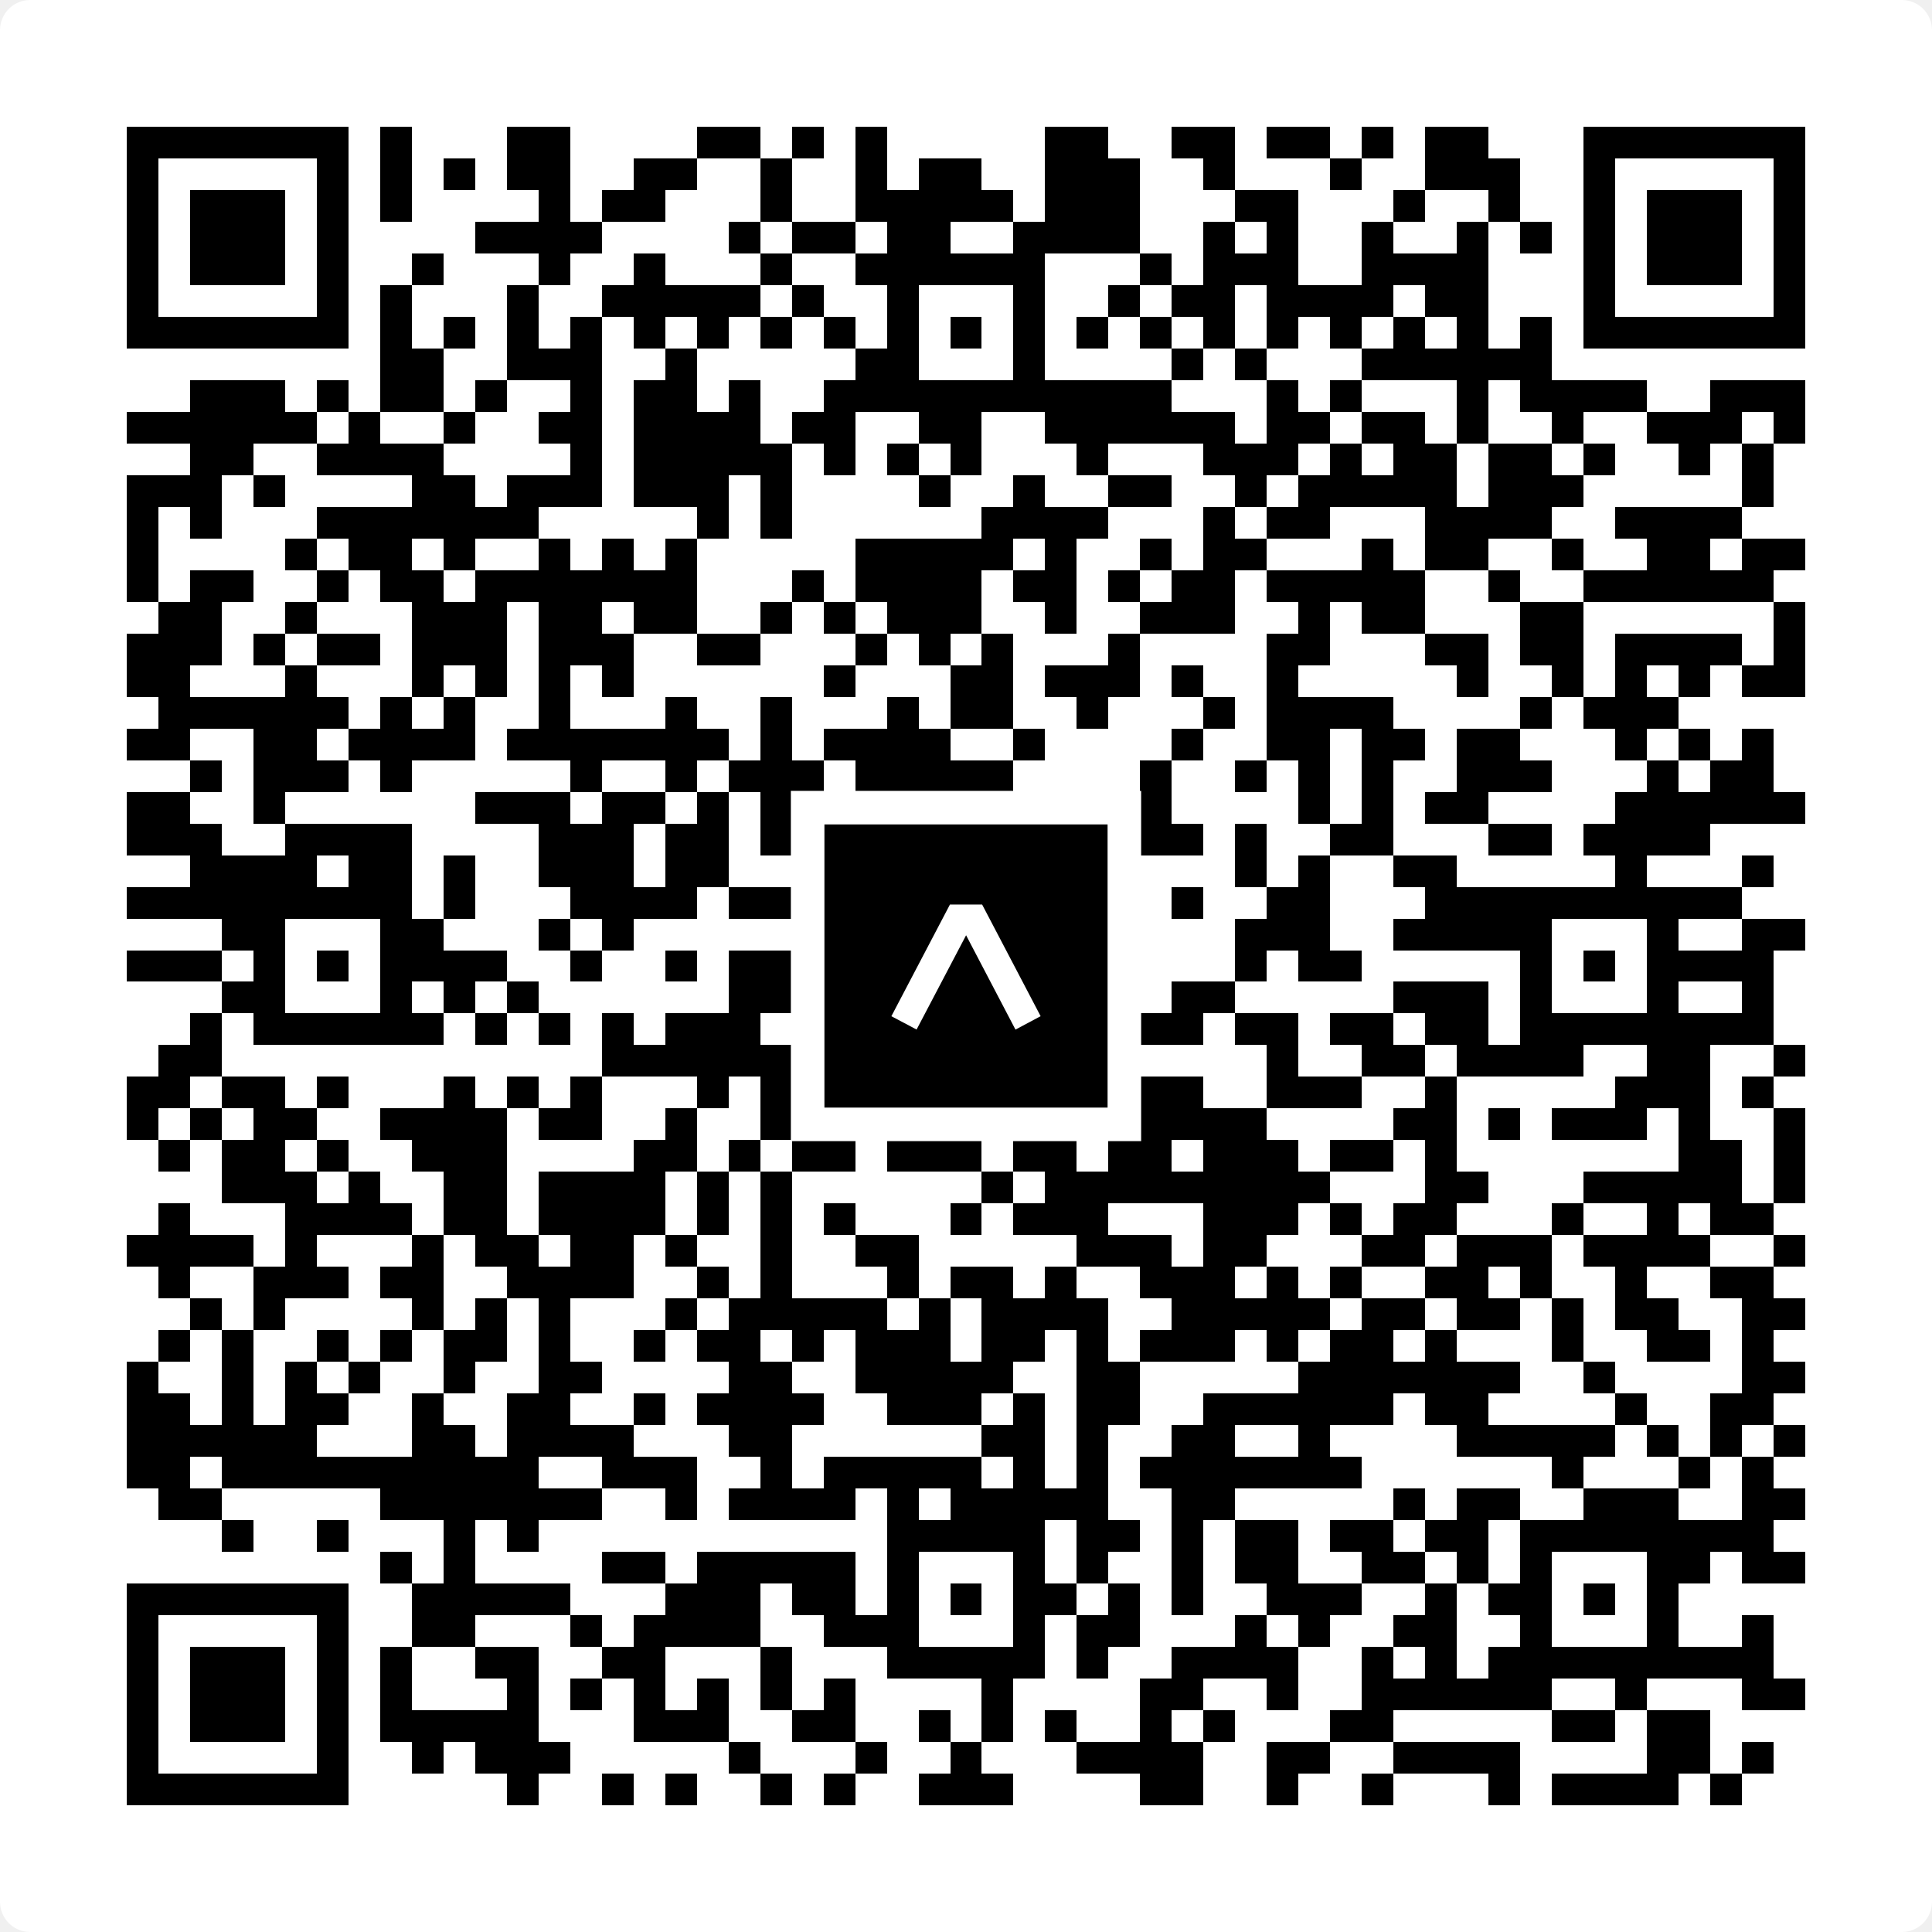
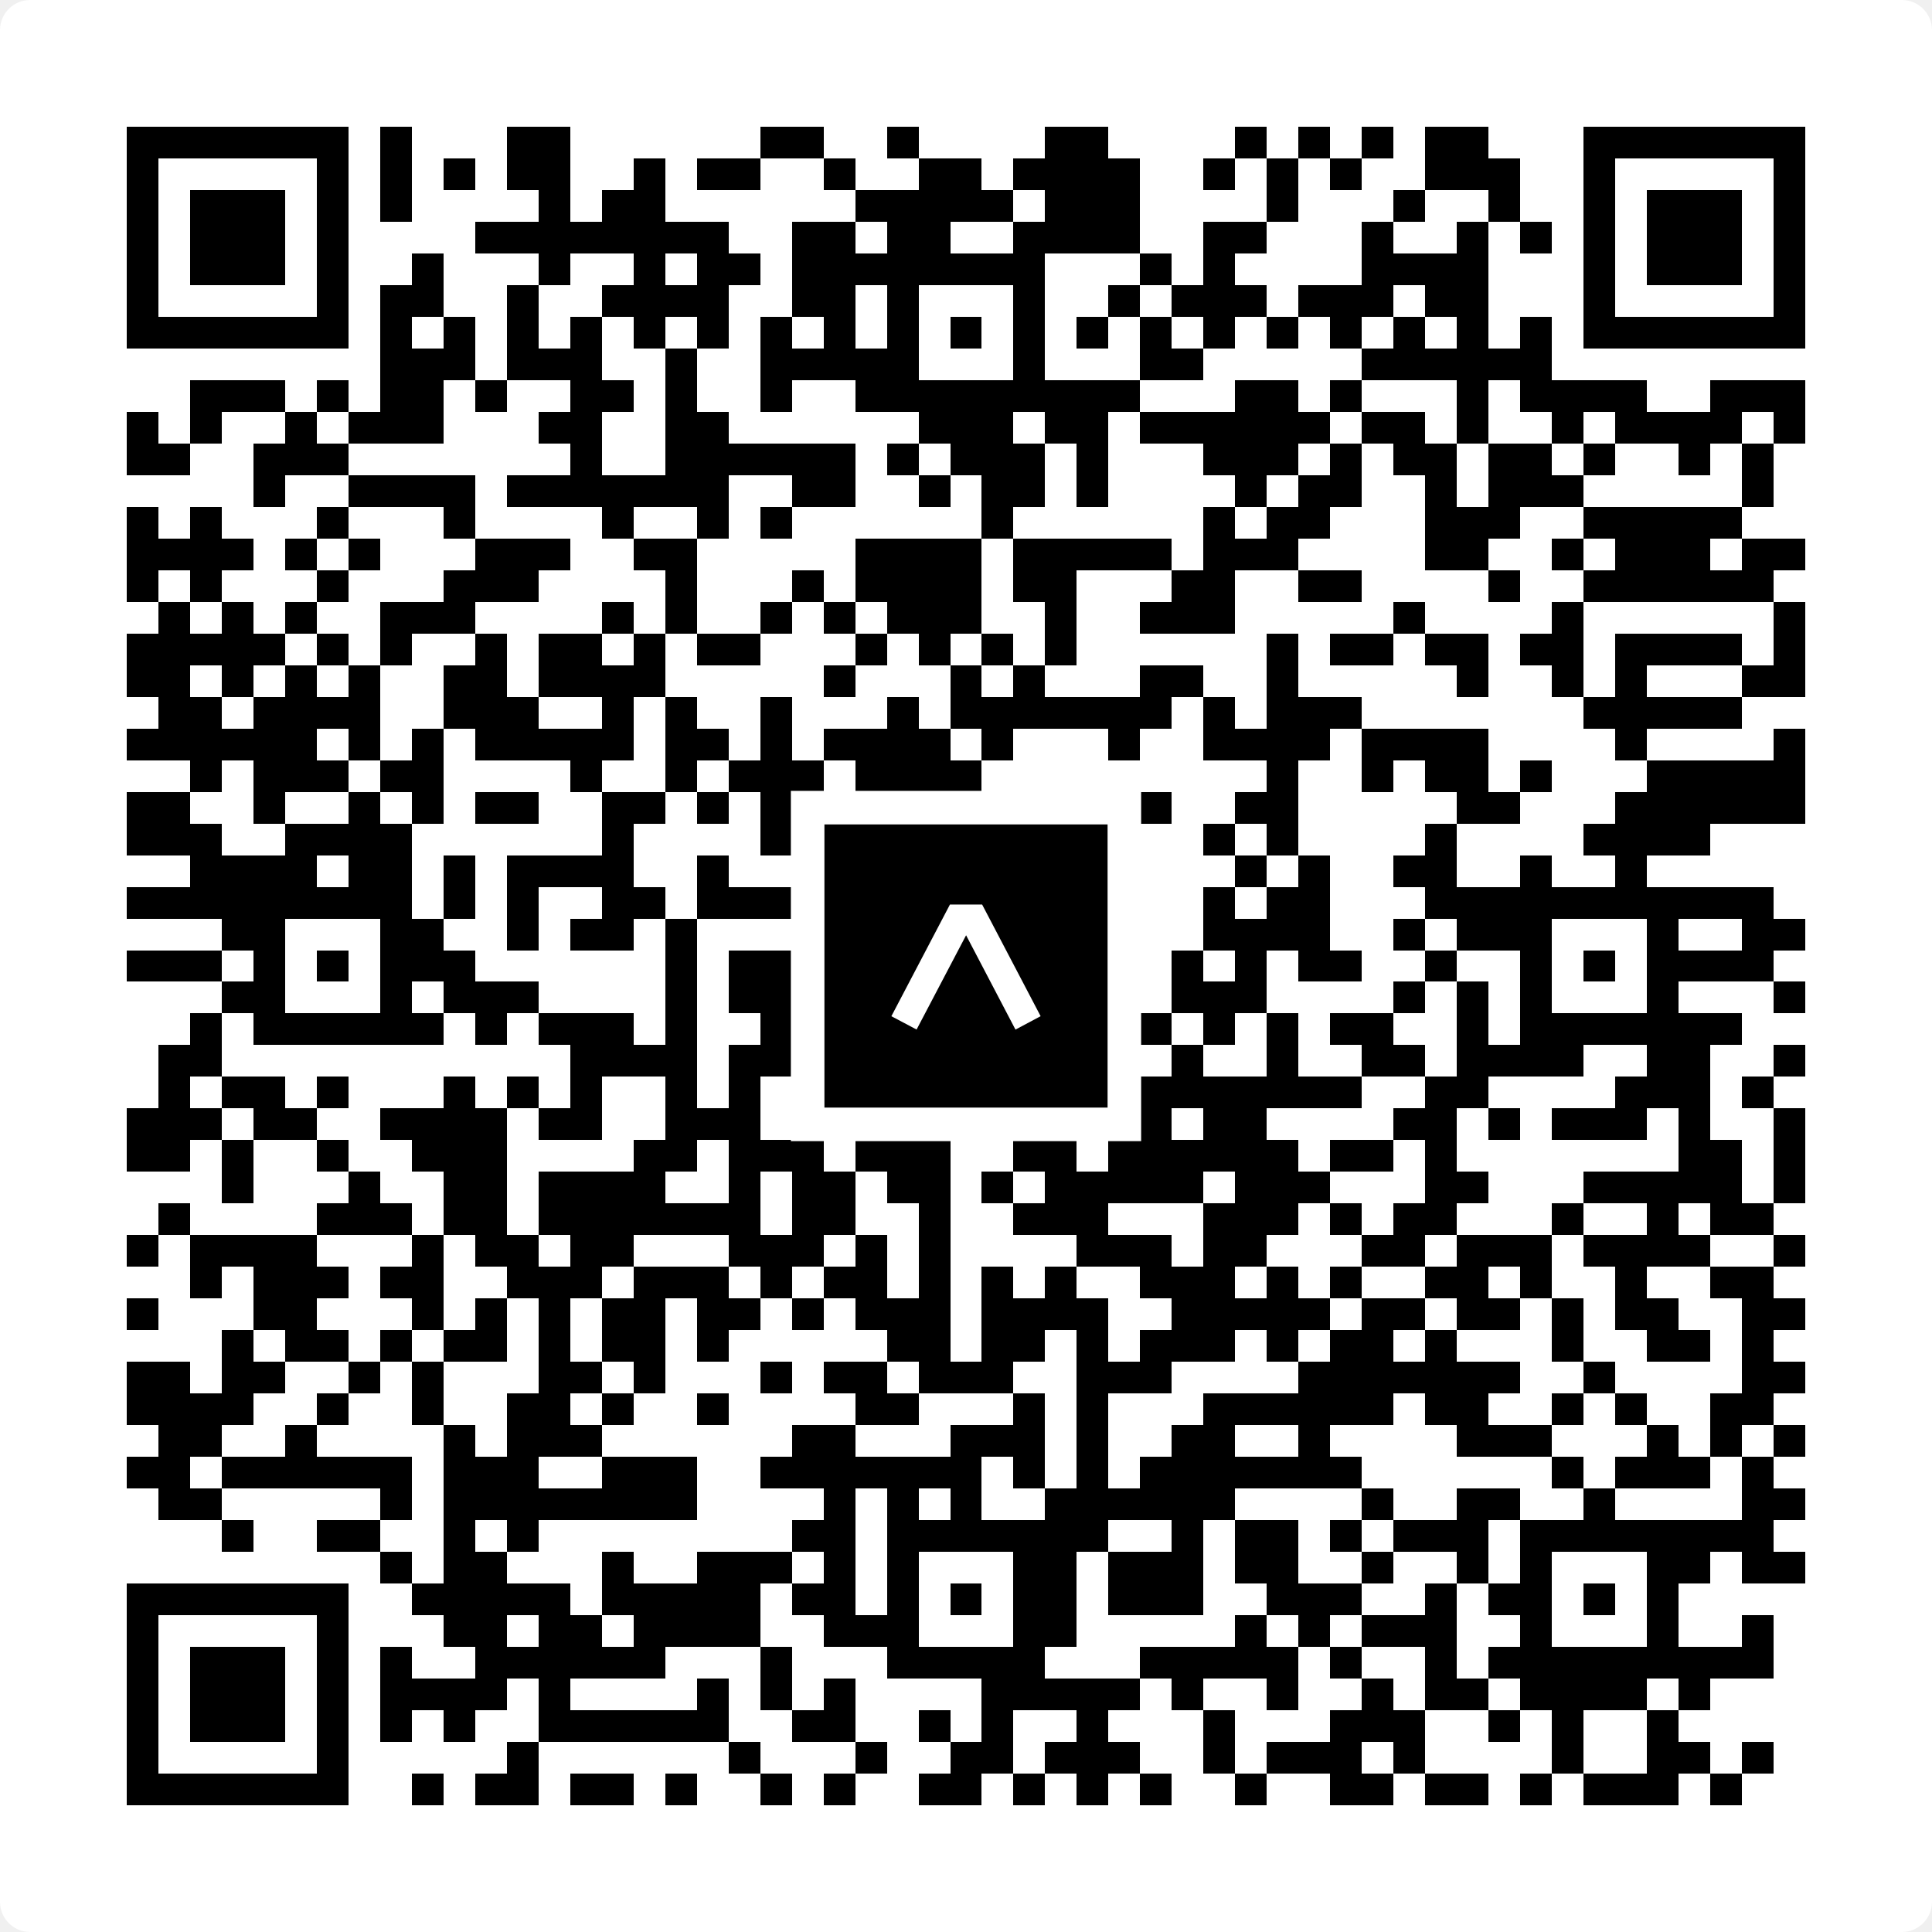
<svg xmlns="http://www.w3.org/2000/svg" width="512" height="512" viewBox="0 0 512 512" fill="none">
  <path d="M0 8C0 3.582 3.582 0 8 0H504C508.418 0 512 3.582 512 8V504C512 508.418 508.418 512 504 512H8C3.582 512 0 508.418 0 504V8Z" fill="white" />
  <svg viewBox="0 0 61 61" shape-rendering="crispEdges" height="512" width="512" x="0" y="0">
-     <path stroke="#000000" d="M4 4.5h7m1 0h1m3 0h2m4 0h2m1 0h1m1 0h1m5 0h2m2 0h2m1 0h2m1 0h1m1 0h2m3 0h7M4 5.5h1m5 0h1m1 0h1m1 0h1m1 0h2m2 0h2m2 0h1m2 0h1m1 0h2m2 0h3m2 0h1m3 0h1m2 0h3m2 0h1m5 0h1M4 6.5h1m1 0h3m1 0h1m1 0h1m4 0h1m1 0h2m3 0h1m2 0h5m1 0h3m3 0h2m3 0h1m2 0h1m2 0h1m1 0h3m1 0h1M4 7.5h1m1 0h3m1 0h1m4 0h4m4 0h1m1 0h2m1 0h2m2 0h4m2 0h1m1 0h1m2 0h1m2 0h1m1 0h1m1 0h1m1 0h3m1 0h1M4 8.5h1m1 0h3m1 0h1m2 0h1m3 0h1m2 0h1m3 0h1m2 0h6m3 0h1m1 0h3m2 0h4m3 0h1m1 0h3m1 0h1M4 9.5h1m5 0h1m1 0h1m3 0h1m2 0h5m1 0h1m2 0h1m3 0h1m2 0h1m1 0h2m1 0h4m1 0h2m3 0h1m5 0h1M4 10.5h7m1 0h1m1 0h1m1 0h1m1 0h1m1 0h1m1 0h1m1 0h1m1 0h1m1 0h1m1 0h1m1 0h1m1 0h1m1 0h1m1 0h1m1 0h1m1 0h1m1 0h1m1 0h1m1 0h1m1 0h7M12 11.5h2m2 0h3m2 0h1m5 0h2m3 0h1m4 0h1m1 0h1m3 0h6M6 12.5h3m1 0h1m1 0h2m1 0h1m2 0h1m1 0h2m1 0h1m2 0h11m3 0h1m1 0h1m3 0h1m1 0h4m2 0h3M4 13.5h6m1 0h1m2 0h1m2 0h2m1 0h4m1 0h2m2 0h2m2 0h6m1 0h2m1 0h2m1 0h1m2 0h1m2 0h3m1 0h1M6 14.5h2m2 0h4m4 0h1m1 0h5m1 0h1m1 0h1m1 0h1m3 0h1m3 0h3m1 0h1m1 0h2m1 0h2m1 0h1m2 0h1m1 0h1M4 15.5h3m1 0h1m4 0h2m1 0h3m1 0h3m1 0h1m4 0h1m2 0h1m2 0h2m2 0h1m1 0h5m1 0h3m5 0h1M4 16.5h1m1 0h1m3 0h7m5 0h1m1 0h1m6 0h4m3 0h1m1 0h2m3 0h4m2 0h4M4 17.5h1m4 0h1m1 0h2m1 0h1m2 0h1m1 0h1m1 0h1m5 0h5m1 0h1m2 0h1m1 0h2m3 0h1m1 0h2m2 0h1m2 0h2m1 0h2M4 18.5h1m1 0h2m2 0h1m1 0h2m1 0h7m3 0h1m1 0h4m1 0h2m1 0h1m1 0h2m1 0h5m2 0h1m2 0h6M5 19.5h2m2 0h1m3 0h3m1 0h2m1 0h2m2 0h1m1 0h1m1 0h3m2 0h1m2 0h3m2 0h1m1 0h2m3 0h2m6 0h1M4 20.5h3m1 0h1m1 0h2m1 0h3m1 0h3m2 0h2m3 0h1m1 0h1m1 0h1m3 0h1m4 0h2m3 0h2m1 0h2m1 0h4m1 0h1M4 21.5h2m3 0h1m3 0h1m1 0h1m1 0h1m1 0h1m6 0h1m3 0h2m1 0h3m1 0h1m2 0h1m5 0h1m2 0h1m1 0h1m1 0h1m1 0h2M5 22.5h6m1 0h1m1 0h1m2 0h1m3 0h1m2 0h1m3 0h1m1 0h2m2 0h1m3 0h1m1 0h4m4 0h1m1 0h3M4 23.5h2m2 0h2m1 0h4m1 0h7m1 0h1m1 0h4m2 0h1m4 0h1m2 0h2m1 0h2m1 0h2m3 0h1m1 0h1m1 0h1M6 24.5h1m1 0h3m1 0h1m5 0h1m2 0h1m1 0h3m1 0h5m4 0h1m2 0h1m1 0h1m1 0h1m2 0h3m3 0h1m1 0h2M4 25.5h2m2 0h1m6 0h3m1 0h2m1 0h1m1 0h2m1 0h2m2 0h1m1 0h1m1 0h2m4 0h1m1 0h1m1 0h2m4 0h6M4 26.5h3m2 0h4m4 0h3m1 0h2m1 0h3m1 0h2m3 0h5m1 0h1m2 0h2m3 0h2m1 0h4M6 27.5h4m1 0h2m1 0h1m2 0h3m1 0h2m2 0h3m1 0h2m2 0h2m4 0h1m1 0h1m2 0h2m5 0h1m3 0h1M4 28.5h9m1 0h1m3 0h4m1 0h11m3 0h1m2 0h2m3 0h10M7 29.5h2m3 0h2m3 0h1m1 0h1m8 0h1m3 0h2m1 0h1m3 0h3m2 0h5m3 0h1m2 0h2M4 30.5h3m1 0h1m1 0h1m1 0h4m2 0h1m2 0h1m1 0h3m1 0h2m1 0h1m1 0h2m1 0h1m3 0h1m1 0h2m5 0h1m1 0h1m1 0h4M7 31.5h2m3 0h1m1 0h1m1 0h1m6 0h4m1 0h1m3 0h3m2 0h2m5 0h3m1 0h1m3 0h1m2 0h1M6 32.5h1m1 0h6m1 0h1m1 0h1m1 0h1m1 0h3m2 0h12m1 0h2m1 0h2m1 0h2m1 0h8M5 33.5h2m12 0h7m1 0h1m2 0h1m2 0h2m5 0h1m2 0h2m1 0h4m2 0h2m2 0h1M4 34.5h2m1 0h2m1 0h1m3 0h1m1 0h1m1 0h1m3 0h1m1 0h2m3 0h3m1 0h5m2 0h3m2 0h1m5 0h3m1 0h1M4 35.5h1m1 0h1m1 0h2m2 0h4m1 0h2m2 0h1m2 0h2m1 0h4m3 0h6m4 0h2m1 0h1m1 0h3m1 0h1m2 0h1M5 36.5h1m1 0h2m1 0h1m2 0h3m4 0h2m1 0h1m1 0h2m1 0h3m1 0h2m1 0h2m1 0h3m1 0h2m1 0h1m7 0h2m1 0h1M7 37.5h3m1 0h1m2 0h2m1 0h4m1 0h1m1 0h1m6 0h1m1 0h9m3 0h2m3 0h5m1 0h1M5 38.5h1m3 0h4m1 0h2m1 0h4m1 0h1m1 0h1m1 0h1m3 0h1m1 0h3m3 0h3m1 0h1m1 0h2m3 0h1m2 0h1m1 0h2M4 39.5h4m1 0h1m3 0h1m1 0h2m1 0h2m1 0h1m2 0h1m2 0h2m5 0h3m1 0h2m3 0h2m1 0h3m1 0h4m2 0h1M5 40.5h1m2 0h3m1 0h2m2 0h4m2 0h1m1 0h1m3 0h1m1 0h2m1 0h1m2 0h3m1 0h1m1 0h1m2 0h2m1 0h1m2 0h1m2 0h2M6 41.5h1m1 0h1m4 0h1m1 0h1m1 0h1m3 0h1m1 0h5m1 0h1m1 0h4m2 0h5m1 0h2m1 0h2m1 0h1m1 0h2m2 0h2M5 42.5h1m1 0h1m2 0h1m1 0h1m1 0h2m1 0h1m2 0h1m1 0h2m1 0h1m1 0h3m1 0h2m1 0h1m1 0h3m1 0h1m1 0h2m1 0h1m3 0h1m2 0h2m1 0h1M4 43.5h1m2 0h1m1 0h1m1 0h1m2 0h1m2 0h2m4 0h2m2 0h5m2 0h2m5 0h7m2 0h1m4 0h2M4 44.5h2m1 0h1m1 0h2m2 0h1m2 0h2m2 0h1m1 0h4m2 0h3m1 0h1m1 0h2m2 0h6m1 0h2m4 0h1m2 0h2M4 45.5h6m3 0h2m1 0h4m3 0h2m6 0h2m1 0h1m2 0h2m2 0h1m4 0h5m1 0h1m1 0h1m1 0h1M4 46.5h2m1 0h10m2 0h3m2 0h1m1 0h5m1 0h1m1 0h1m1 0h7m6 0h1m3 0h1m1 0h1M5 47.5h2m5 0h7m2 0h1m1 0h4m1 0h1m1 0h5m2 0h2m5 0h1m1 0h2m2 0h3m2 0h2M7 48.5h1m2 0h1m3 0h1m1 0h1m11 0h5m1 0h2m1 0h1m1 0h2m1 0h2m1 0h2m1 0h8M12 49.5h1m1 0h1m4 0h2m1 0h5m1 0h1m3 0h1m1 0h1m2 0h1m1 0h2m2 0h2m1 0h1m1 0h1m3 0h2m1 0h2M4 50.5h7m2 0h5m3 0h3m1 0h2m1 0h1m1 0h1m1 0h2m1 0h1m1 0h1m2 0h3m2 0h1m1 0h2m1 0h1m1 0h1M4 51.5h1m5 0h1m2 0h2m3 0h1m1 0h4m2 0h3m3 0h1m1 0h2m3 0h1m1 0h1m2 0h2m2 0h1m3 0h1m2 0h1M4 52.5h1m1 0h3m1 0h1m1 0h1m2 0h2m2 0h2m3 0h1m3 0h5m1 0h1m2 0h4m2 0h1m1 0h1m1 0h9M4 53.5h1m1 0h3m1 0h1m1 0h1m3 0h1m1 0h1m1 0h1m1 0h1m1 0h1m1 0h1m4 0h1m4 0h2m2 0h1m2 0h6m2 0h1m3 0h2M4 54.5h1m1 0h3m1 0h1m1 0h5m3 0h3m2 0h2m2 0h1m1 0h1m1 0h1m2 0h1m1 0h1m3 0h2m5 0h2m1 0h2M4 55.5h1m5 0h1m2 0h1m1 0h3m5 0h1m3 0h1m2 0h1m3 0h4m2 0h2m2 0h4m4 0h2m1 0h1M4 56.5h7m5 0h1m2 0h1m1 0h1m2 0h1m1 0h1m2 0h3m4 0h2m2 0h1m2 0h1m3 0h1m1 0h4m1 0h1" />
+     <path stroke="#000000" d="M4 4.5h7m1 0h1m3 0h2m6 0h2m2 0h1m4 0h2m4 0h1m1 0h1m1 0h1m1 0h2m3 0h7M4 5.5h1m5 0h1m1 0h1m1 0h1m1 0h2m2 0h1m1 0h2m2 0h1m2 0h2m1 0h4m2 0h1m1 0h1m1 0h1m2 0h3m2 0h1m5 0h1M4 6.5h1m1 0h3m1 0h1m1 0h1m4 0h1m1 0h2m6 0h5m1 0h3m4 0h1m3 0h1m2 0h1m2 0h1m1 0h3m1 0h1M4 7.5h1m1 0h3m1 0h1m4 0h8m2 0h2m1 0h2m2 0h4m2 0h2m3 0h1m2 0h1m1 0h1m1 0h1m1 0h3m1 0h1M4 8.5h1m1 0h3m1 0h1m2 0h1m3 0h1m2 0h1m1 0h2m1 0h8m3 0h1m1 0h1m4 0h4m3 0h1m1 0h3m1 0h1M4 9.5h1m5 0h1m1 0h2m2 0h1m2 0h4m2 0h2m1 0h1m3 0h1m2 0h1m1 0h3m1 0h3m1 0h2m3 0h1m5 0h1M4 10.5h7m1 0h1m1 0h1m1 0h1m1 0h1m1 0h1m1 0h1m1 0h1m1 0h1m1 0h1m1 0h1m1 0h1m1 0h1m1 0h1m1 0h1m1 0h1m1 0h1m1 0h1m1 0h1m1 0h1m1 0h7M12 11.5h3m1 0h3m2 0h1m2 0h5m3 0h1m3 0h2m5 0h6M6 12.5h3m1 0h1m1 0h2m1 0h1m2 0h2m1 0h1m2 0h1m2 0h9m3 0h2m1 0h1m3 0h1m1 0h4m2 0h3M4 13.5h1m1 0h1m2 0h1m1 0h3m3 0h2m2 0h2m6 0h3m1 0h2m1 0h6m1 0h2m1 0h1m2 0h1m1 0h4m1 0h1M4 14.5h2m2 0h3m7 0h1m2 0h6m1 0h1m1 0h3m1 0h1m3 0h3m1 0h1m1 0h2m1 0h2m1 0h1m2 0h1m1 0h1M8 15.5h1m2 0h4m1 0h7m2 0h2m2 0h1m1 0h2m1 0h1m4 0h1m1 0h2m2 0h1m1 0h3m5 0h1M4 16.5h1m1 0h1m3 0h1m3 0h1m4 0h1m2 0h1m1 0h1m6 0h1m6 0h1m1 0h2m3 0h3m2 0h5M4 17.5h4m1 0h1m1 0h1m3 0h3m2 0h2m5 0h4m1 0h5m1 0h3m4 0h2m2 0h1m1 0h3m1 0h2M4 18.5h1m1 0h1m3 0h1m3 0h3m4 0h1m3 0h1m1 0h4m1 0h2m3 0h2m2 0h2m4 0h1m2 0h6M5 19.5h1m1 0h1m1 0h1m2 0h3m4 0h1m1 0h1m2 0h1m1 0h1m1 0h3m2 0h1m2 0h3m5 0h1m4 0h1m6 0h1M4 20.5h5m1 0h1m1 0h1m2 0h1m1 0h2m1 0h1m1 0h2m3 0h1m1 0h1m1 0h1m1 0h1m6 0h1m1 0h2m1 0h2m1 0h2m1 0h4m1 0h1M4 21.5h2m1 0h1m1 0h1m1 0h1m2 0h2m1 0h4m5 0h1m3 0h1m1 0h1m3 0h2m2 0h1m5 0h1m2 0h1m1 0h1m3 0h2M5 22.5h2m1 0h4m2 0h3m2 0h1m1 0h1m2 0h1m3 0h1m1 0h7m1 0h1m1 0h3m7 0h5M4 23.5h6m1 0h1m1 0h1m1 0h5m1 0h2m1 0h1m1 0h4m1 0h1m3 0h1m2 0h4m1 0h4m4 0h1m4 0h1M6 24.5h1m1 0h3m1 0h2m4 0h1m2 0h1m1 0h3m1 0h4m9 0h1m2 0h1m1 0h2m1 0h1m3 0h5M4 25.5h2m2 0h1m2 0h1m1 0h1m1 0h2m2 0h2m1 0h1m1 0h2m1 0h5m1 0h1m1 0h2m2 0h2m5 0h2m3 0h6M4 26.5h3m2 0h4m6 0h1m4 0h3m2 0h2m2 0h3m2 0h1m1 0h1m4 0h1m4 0h4M6 27.5h4m1 0h2m1 0h1m1 0h4m2 0h1m2 0h5m3 0h2m4 0h1m1 0h1m2 0h2m2 0h1m2 0h1M4 28.5h9m1 0h1m1 0h1m2 0h2m1 0h11m5 0h1m1 0h2m3 0h11M7 29.5h2m3 0h2m2 0h1m1 0h2m1 0h1m6 0h1m3 0h2m1 0h1m2 0h4m2 0h1m1 0h3m3 0h1m2 0h2M4 30.5h3m1 0h1m1 0h1m1 0h3m6 0h1m1 0h3m2 0h1m1 0h1m1 0h1m2 0h1m1 0h1m1 0h1m1 0h2m2 0h1m2 0h1m1 0h1m1 0h4M7 31.5h2m3 0h1m1 0h3m4 0h1m1 0h4m1 0h1m3 0h3m2 0h3m4 0h1m1 0h1m1 0h1m3 0h1m3 0h1M6 32.5h1m1 0h6m1 0h1m1 0h3m1 0h1m2 0h1m1 0h1m1 0h9m1 0h1m1 0h1m1 0h2m2 0h1m1 0h7M5 33.5h2m11 0h4m1 0h3m1 0h1m1 0h1m3 0h2m2 0h1m2 0h1m2 0h2m1 0h4m2 0h2m2 0h1M5 34.5h1m1 0h2m1 0h1m3 0h1m1 0h1m1 0h1m2 0h1m1 0h1m1 0h4m2 0h1m1 0h10m2 0h2m4 0h3m1 0h1M4 35.5h3m1 0h2m2 0h4m1 0h2m2 0h3m1 0h1m1 0h2m5 0h3m1 0h2m4 0h2m1 0h1m1 0h3m1 0h1m2 0h1M4 36.5h2m1 0h1m2 0h1m2 0h3m4 0h2m1 0h3m1 0h3m2 0h2m1 0h6m1 0h2m1 0h1m7 0h2m1 0h1M7 37.5h1m3 0h1m2 0h2m1 0h4m2 0h1m1 0h2m1 0h2m1 0h1m1 0h5m1 0h3m3 0h2m3 0h5m1 0h1M5 38.5h1m4 0h3m1 0h2m1 0h7m1 0h2m2 0h1m2 0h3m3 0h3m1 0h1m1 0h2m3 0h1m2 0h1m1 0h2M4 39.5h1m1 0h4m3 0h1m1 0h2m1 0h2m3 0h3m1 0h1m1 0h1m4 0h3m1 0h2m3 0h2m1 0h3m1 0h4m2 0h1M6 40.5h1m1 0h3m1 0h2m2 0h3m1 0h3m1 0h1m1 0h2m1 0h1m1 0h1m1 0h1m2 0h3m1 0h1m1 0h1m2 0h2m1 0h1m2 0h1m2 0h2M4 41.5h1m3 0h2m3 0h1m1 0h1m1 0h1m1 0h2m1 0h2m1 0h1m1 0h3m1 0h4m2 0h5m1 0h2m1 0h2m1 0h1m1 0h2m2 0h2M7 42.5h1m1 0h2m1 0h1m1 0h2m1 0h1m1 0h2m1 0h1m5 0h2m1 0h2m1 0h1m1 0h3m1 0h1m1 0h2m1 0h1m3 0h1m2 0h2m1 0h1M4 43.5h2m1 0h2m2 0h1m1 0h1m3 0h2m1 0h1m3 0h1m1 0h2m1 0h3m2 0h3m4 0h7m2 0h1m4 0h2M4 44.5h4m2 0h1m2 0h1m2 0h2m1 0h1m2 0h1m4 0h2m3 0h1m1 0h1m3 0h6m1 0h2m2 0h1m1 0h1m2 0h2M5 45.5h2m2 0h1m4 0h1m1 0h3m6 0h2m3 0h3m1 0h1m2 0h2m2 0h1m4 0h3m3 0h1m1 0h1m1 0h1M4 46.5h2m1 0h6m1 0h3m2 0h3m2 0h7m1 0h1m1 0h1m1 0h7m6 0h1m1 0h3m1 0h1M5 47.5h2m5 0h1m1 0h8m4 0h1m1 0h1m1 0h1m2 0h6m4 0h1m2 0h2m2 0h1m4 0h2M7 48.5h1m2 0h2m2 0h1m1 0h1m8 0h2m1 0h7m2 0h1m1 0h2m1 0h1m1 0h3m1 0h8M12 49.5h1m1 0h2m3 0h1m2 0h3m1 0h1m1 0h1m3 0h2m1 0h3m1 0h2m2 0h1m2 0h1m1 0h1m3 0h2m1 0h2M4 50.5h7m2 0h5m1 0h5m1 0h2m1 0h1m1 0h1m1 0h2m1 0h3m2 0h3m2 0h1m1 0h2m1 0h1m1 0h1M4 51.5h1m5 0h1m3 0h2m1 0h2m1 0h4m2 0h3m3 0h2m5 0h1m1 0h1m1 0h3m2 0h1m3 0h1m2 0h1M4 52.5h1m1 0h3m1 0h1m1 0h1m2 0h6m3 0h1m3 0h5m3 0h5m1 0h1m2 0h1m1 0h9M4 53.5h1m1 0h3m1 0h1m1 0h4m1 0h1m4 0h1m1 0h1m1 0h1m4 0h5m1 0h1m2 0h1m2 0h1m1 0h2m1 0h4m1 0h1M4 54.5h1m1 0h3m1 0h1m1 0h1m1 0h1m2 0h6m2 0h2m2 0h1m1 0h1m2 0h1m3 0h1m3 0h3m2 0h1m1 0h1m2 0h1M4 55.5h1m5 0h1m5 0h1m6 0h1m3 0h1m2 0h2m1 0h3m2 0h1m1 0h3m1 0h1m4 0h1m2 0h2m1 0h1M4 56.5h7m2 0h1m1 0h2m1 0h2m1 0h1m2 0h1m1 0h1m2 0h2m1 0h1m1 0h1m1 0h1m2 0h1m2 0h2m1 0h2m1 0h1m1 0h3m1 0h1" />
  </svg>
  <rect x="214.033" y="214.033" width="83.934" height="83.934" fill="black" stroke="white" stroke-width="8.893" />
  <svg x="214.033" y="214.033" width="83.934" height="83.934" viewBox="0 0 116 116" fill="none">
    <path d="M63.911 35.496L52.114 35.496L30.667 76.393L39.902 81.271L58.033 46.739L76.117 81.283L85.333 76.385L63.911 35.496Z" fill="white" />
  </svg>
</svg>
